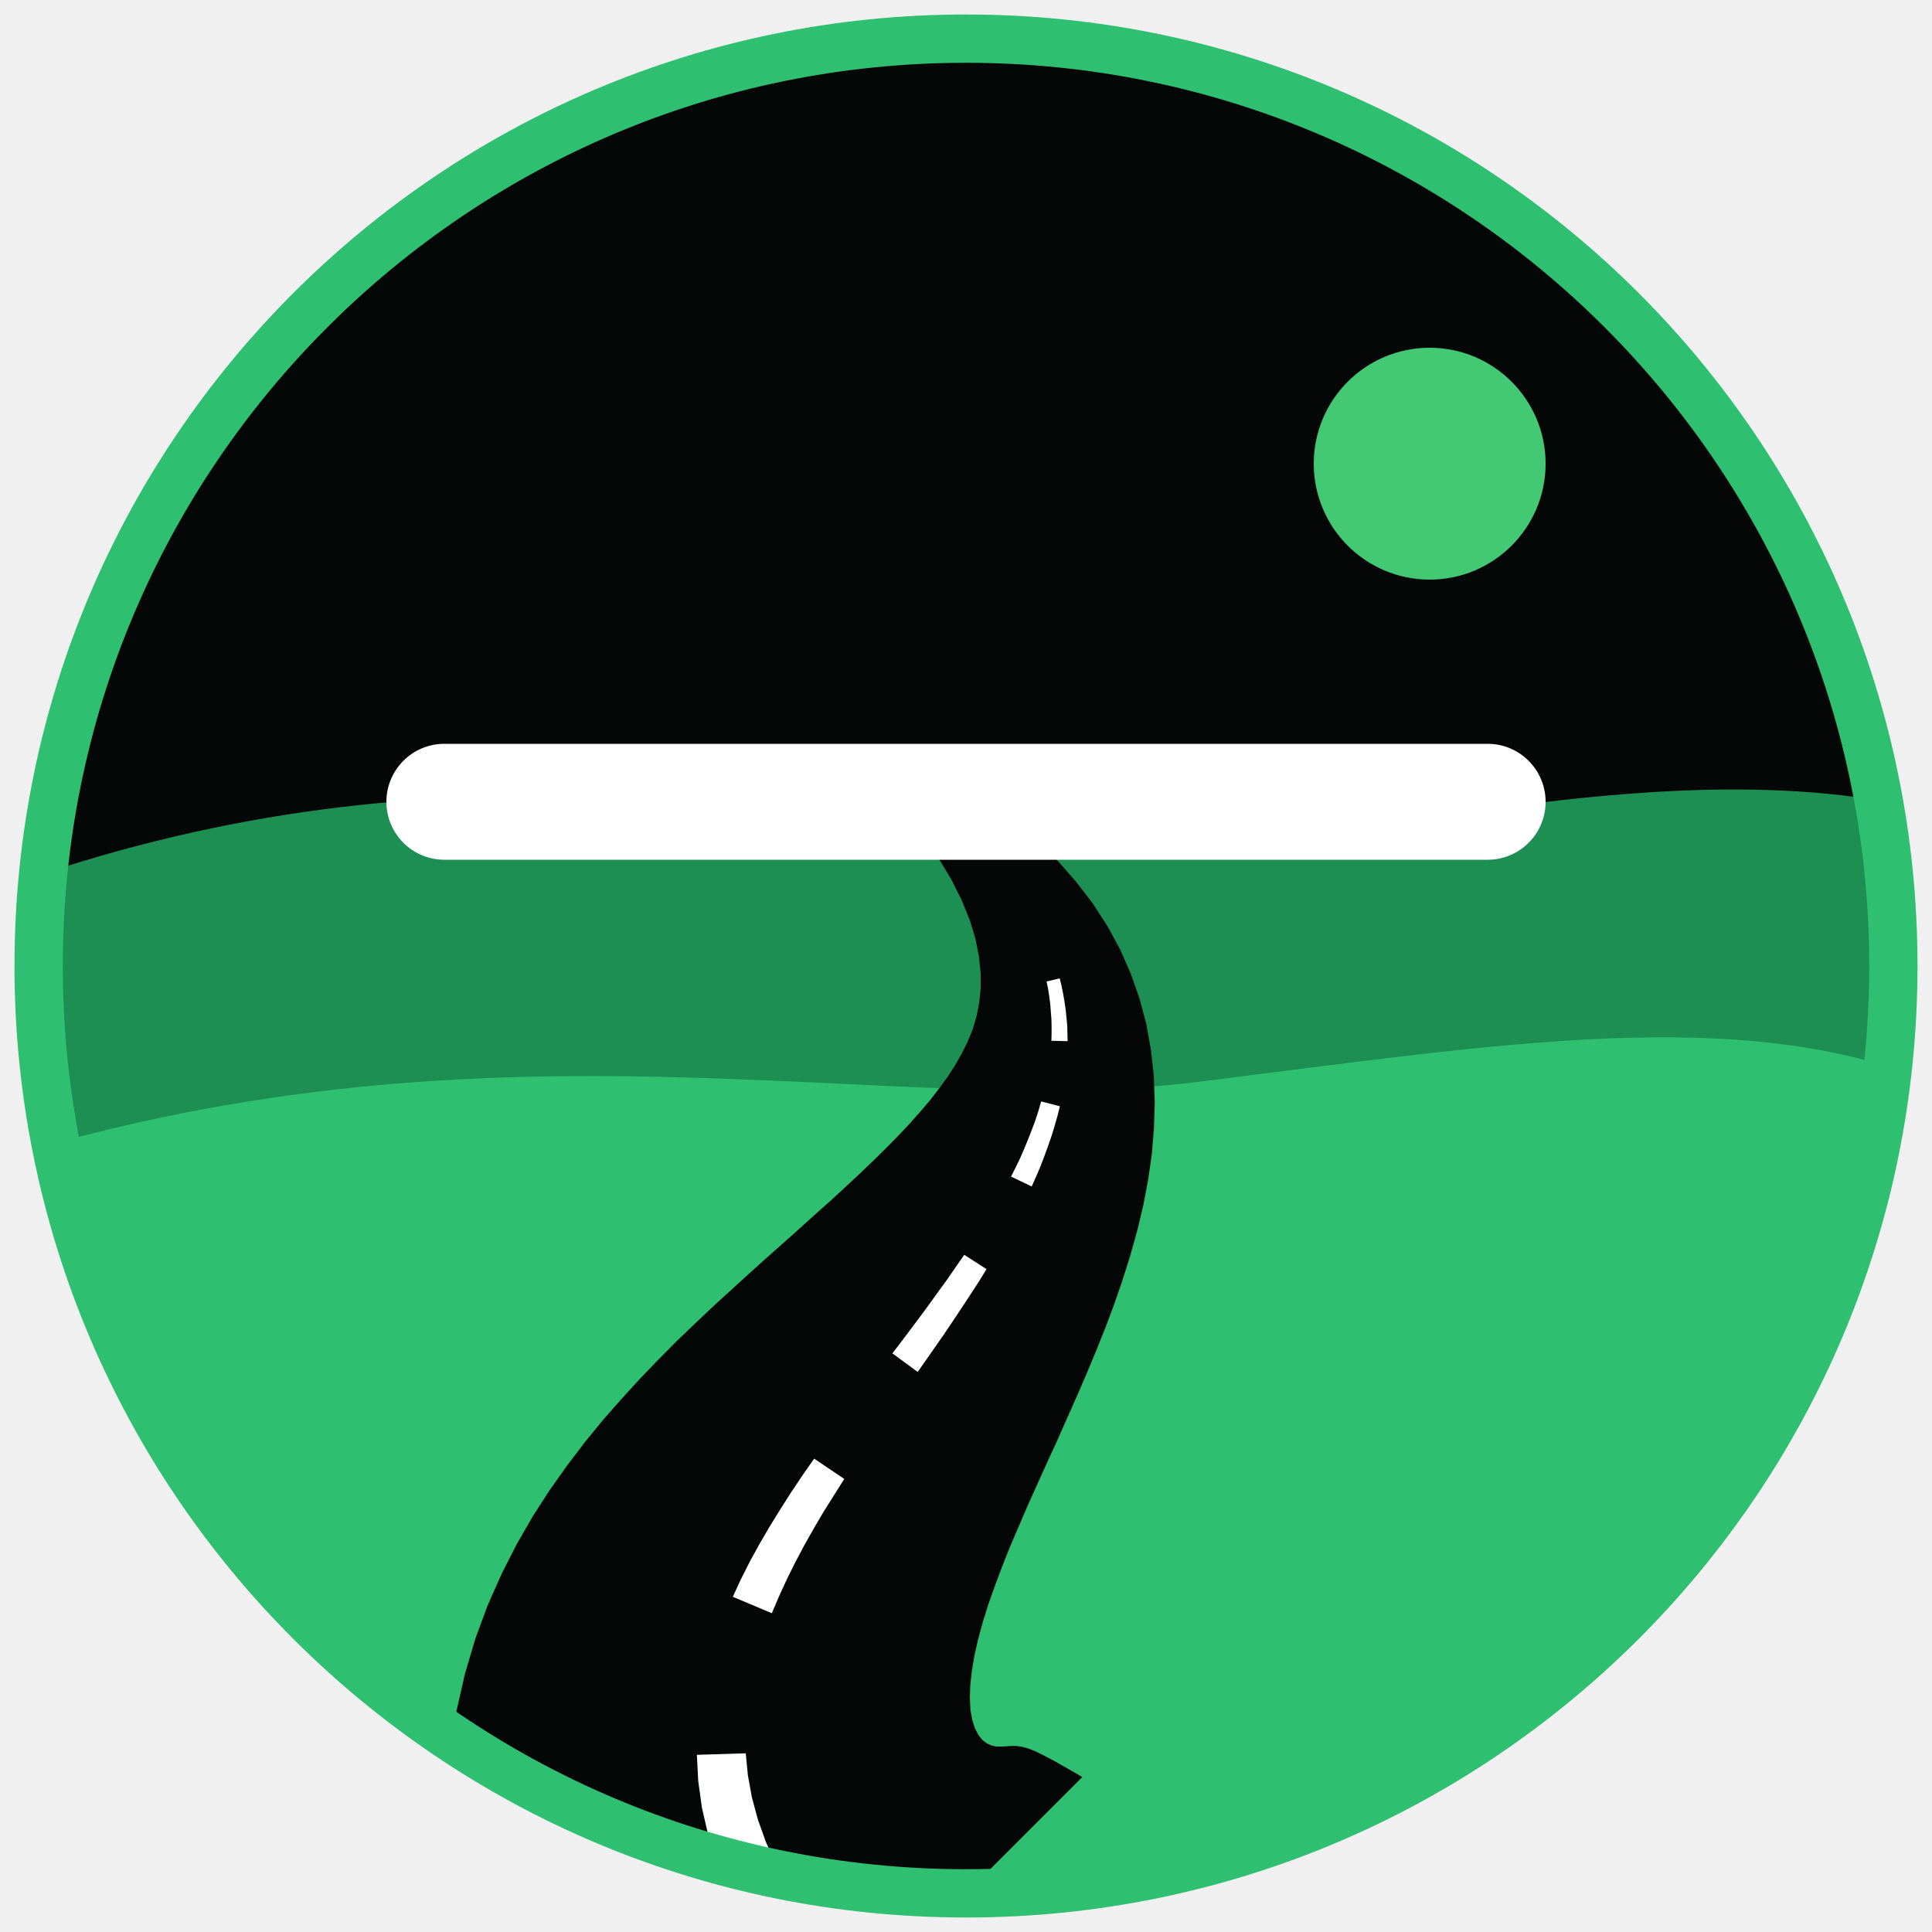
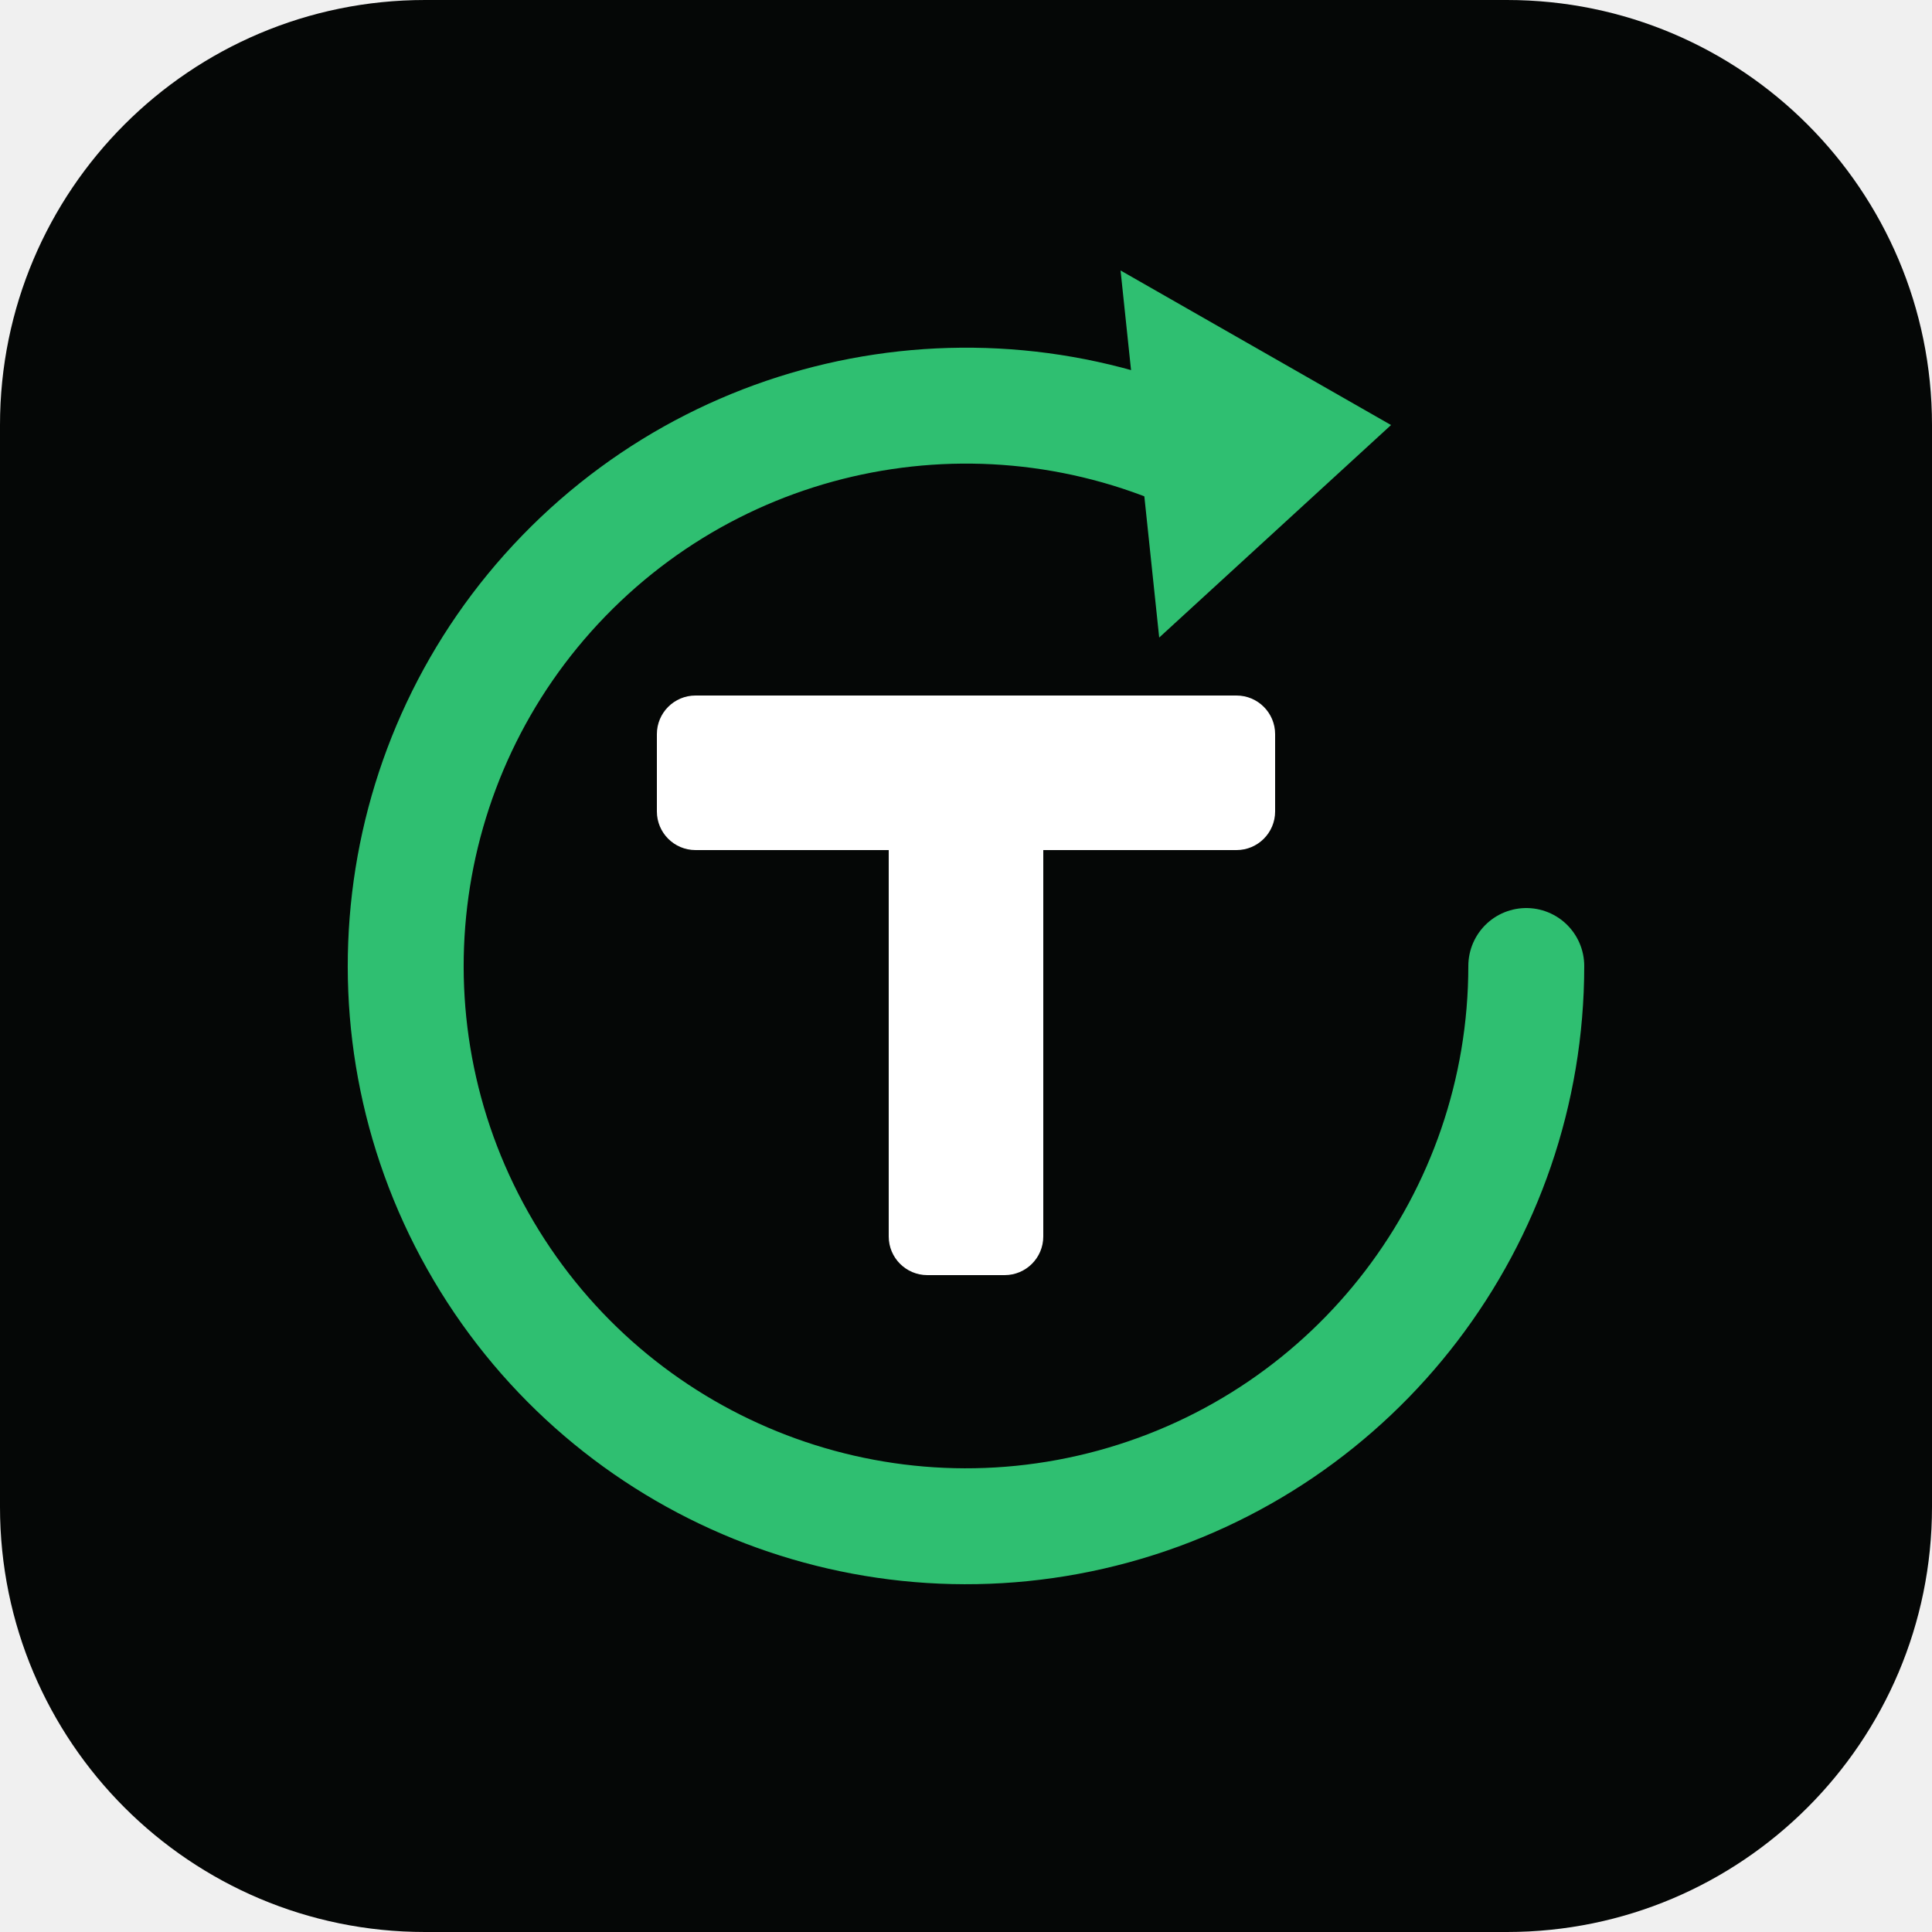
<svg xmlns="http://www.w3.org/2000/svg" viewBox="0 0 100 100">
-   <defs>
-     <clipPath id="cb">
-       <circle cx="50" cy="50" r="48" />
-     </clipPath>
-   </defs>
-   <circle cx="50" cy="50" r="48" fill="#050706" />
-   <g clip-path="url(#cb)">
-     <circle cx="74" cy="24" r="6" fill="#4ade80" opacity="0.9" />
-     <path d="M0 46 C 22 38, 40 42, 52 44 S 84 38, 100 42 V100 H0 Z" fill="#1e8f52" />
-     <path d="M0 60 C 26 52, 46 58, 62 56 S 90 52, 100 56 V100 H0 Z" fill="#2fbf71" />
-     <path d="M56.02 91.98 L55.26 91.54 L54.61 91.17 L54.06 90.88 L53.60 90.65 L53.22 90.50 L52.89 90.41 L52.60 90.37 L52.34 90.37 L52.08 90.39 L51.83 90.40 L51.58 90.40 L51.33 90.35 L51.08 90.24 L50.85 90.06 L50.64 89.80 L50.46 89.45 L50.32 89.01 L50.23 88.50 L50.20 87.90 L50.22 87.24 L50.30 86.51 L50.43 85.72 L50.62 84.88 L50.86 83.99 L51.15 83.06 L51.49 82.10 L51.86 81.11 L52.27 80.08 L52.72 79.03 L53.18 77.96 L53.67 76.87 L54.17 75.76 L54.69 74.63 L55.20 73.48 L55.72 72.31 L56.23 71.13 L56.73 69.93 L57.22 68.71 L57.68 67.48 L58.11 66.23 L58.51 64.96 L58.87 63.67 L59.18 62.37 L59.43 61.05 L59.62 59.72 L59.73 58.38 L59.77 57.03 L59.72 55.67 L59.57 54.33 L59.33 52.99 L58.98 51.68 L58.53 50.40 L57.98 49.15 L57.33 47.95 L56.58 46.79 L55.73 45.68 L54.80 44.61 L53.77 43.58 L52.66 42.59 L51.45 41.62 L48.55 44.38 L49.23 45.50 L49.77 46.58 L50.19 47.61 L50.49 48.59 L50.67 49.51 L50.76 50.38 L50.76 51.18 L50.68 51.93 L50.54 52.63 L50.34 53.30 L50.08 53.93 L49.78 54.53 L49.44 55.13 L49.06 55.72 L48.63 56.31 L48.17 56.91 L47.66 57.51 L47.11 58.13 L46.52 58.76 L45.89 59.40 L45.22 60.06 L44.51 60.74 L43.77 61.43 L43.00 62.14 L42.19 62.86 L41.36 63.61 L40.51 64.37 L39.63 65.15 L38.73 65.96 L37.82 66.79 L36.89 67.64 L35.95 68.53 L35.00 69.44 L34.05 70.40 L33.10 71.39 L32.15 72.43 L31.20 73.51 L30.27 74.65 L29.35 75.86 L28.45 77.13 L27.58 78.48 L26.75 79.92 L25.97 81.45 L25.25 83.07 L24.61 84.80 L24.07 86.62 L23.63 88.55 L23.33 90.56 L23.17 92.65 L23.17 94.81 L23.33 97.01 L23.67 99.22 L24.18 101.44 L24.86 103.65 L25.70 105.82 L26.68 107.95 L27.81 110.04 L29.07 112.08 L30.47 114.07 L31.98 116.02 Z" fill="#050706" />
-     <path d="M42.63 100.25 L41.68 98.99 L40.87 97.76 L40.20 96.55 L39.65 95.36 L39.23 94.19 L38.92 93.04 L38.71 91.89 L38.60 90.75 L36.07 90.83 L36.14 92.18 L36.33 93.56 L36.65 94.95 L37.09 96.35 L37.68 97.77 L38.41 99.19 L39.28 100.62 L40.30 102.07 Z M39.95 83.50 L40.32 82.63 L40.72 81.76 L41.15 80.89 L41.61 80.02 L42.10 79.15 L42.61 78.28 L43.15 77.42 L43.70 76.55 L42.14 75.50 L41.54 76.36 L40.95 77.24 L40.39 78.12 L39.84 79.01 L39.32 79.90 L38.82 80.81 L38.36 81.72 L37.93 82.65 Z M47.50 71.01 L47.97 70.34 L48.43 69.68 L48.89 69.02 L49.34 68.35 L49.78 67.69 L50.22 67.02 L50.65 66.36 L51.06 65.69 L49.91 64.95 L49.47 65.58 L49.03 66.22 L48.57 66.85 L48.11 67.49 L47.64 68.13 L47.16 68.77 L46.68 69.41 L46.19 70.05 Z M53.40 61.41 L53.63 60.90 L53.85 60.38 L54.05 59.86 L54.24 59.34 L54.42 58.82 L54.58 58.30 L54.73 57.78 L54.86 57.26 L53.89 57.01 L53.75 57.50 L53.59 57.99 L53.41 58.47 L53.22 58.96 L53.02 59.44 L52.81 59.93 L52.58 60.41 L52.33 60.90 Z M55.26 53.89 L55.25 53.49 L55.24 53.08 L55.20 52.68 L55.16 52.27 L55.10 51.86 L55.03 51.45 L54.95 51.05 L54.85 50.64 L54.17 50.80 L54.25 51.19 L54.31 51.58 L54.36 51.96 L54.39 52.35 L54.42 52.73 L54.43 53.11 L54.43 53.49 L54.42 53.87 Z" fill="#ffffff" />
-   </g>
-   <rect x="20" y="38.5" width="60" height="6" rx="3" fill="#ffffff" />
-   <circle cx="50" cy="50" r="48" fill="none" stroke="#2fbf71" stroke-width="2.5" />
+   <rect width="100" height="100" rx="22" fill="#050706" />
+   <path d="M79 50 A29 29 0 1 1 64 24.6" fill="none" stroke="#2fbf71" stroke-width="6" stroke-linecap="round" />
+   <path d="M58 14 L72 22 L60 33 Z" fill="#2fbf71" />
+   <rect x="34" y="36" width="32" height="8" rx="2" fill="#ffffff" />
+   <rect x="46" y="36" width="8" height="30" rx="2" fill="#ffffff" />
</svg>
